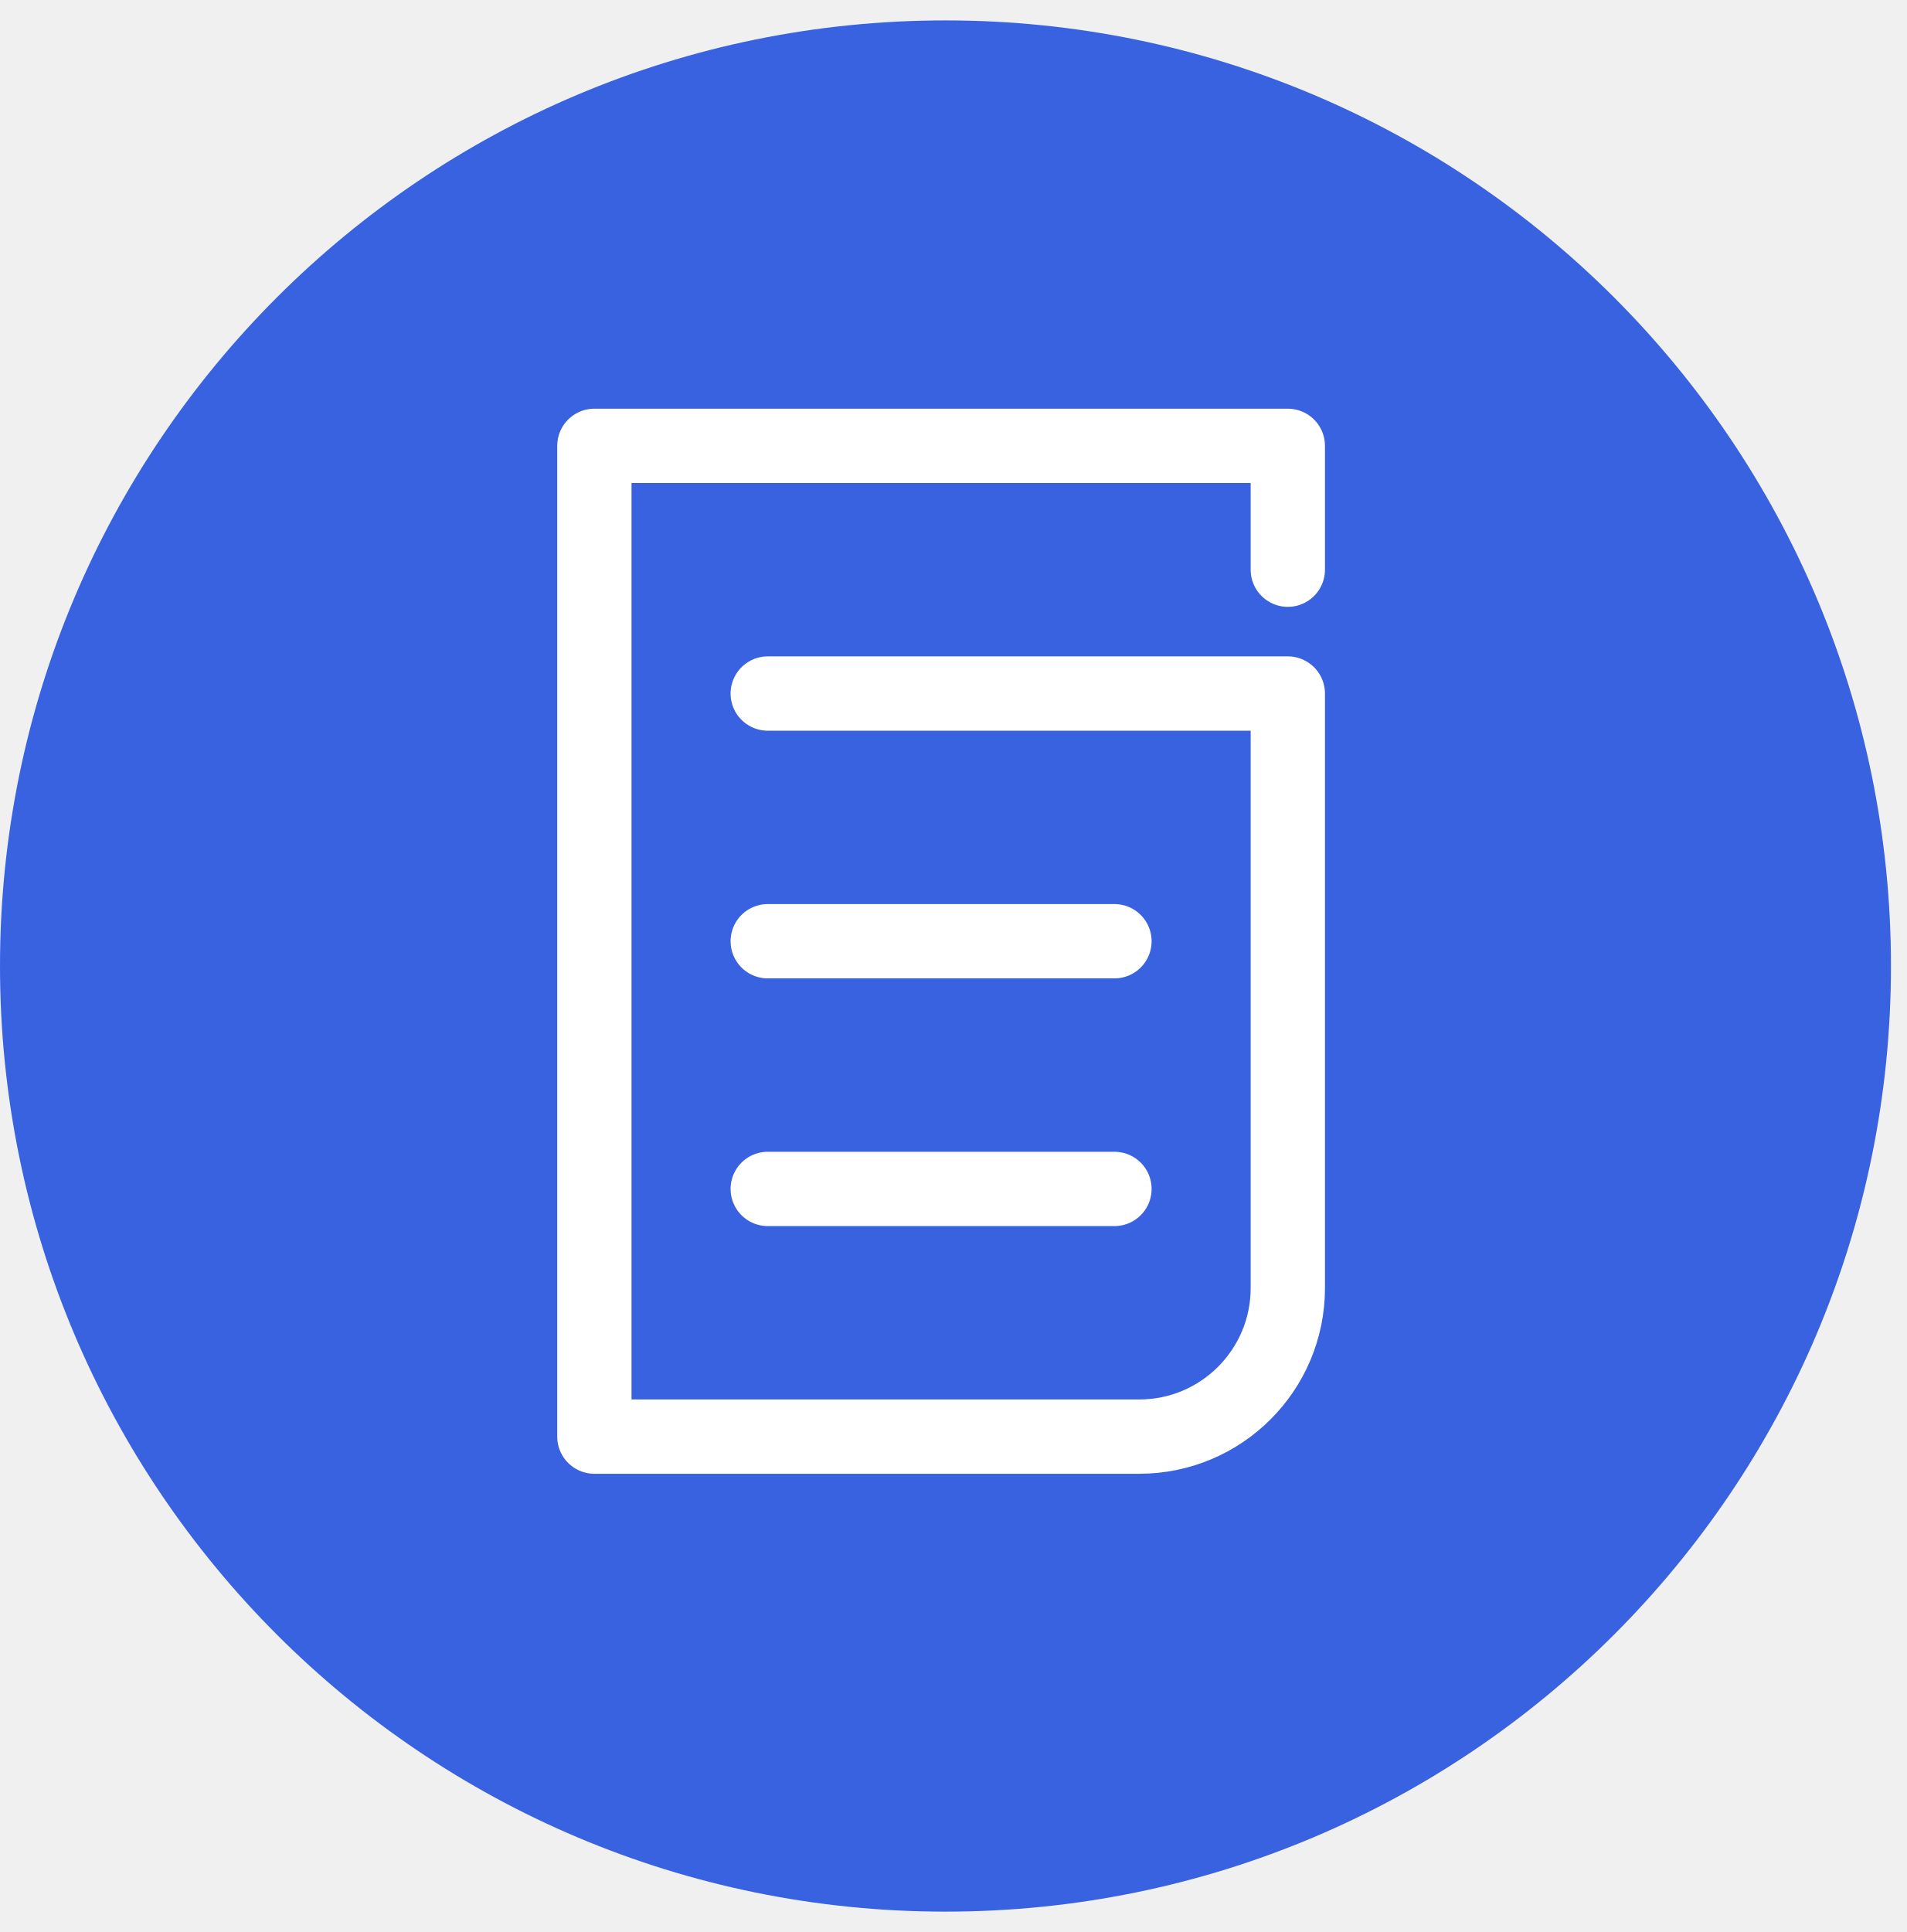
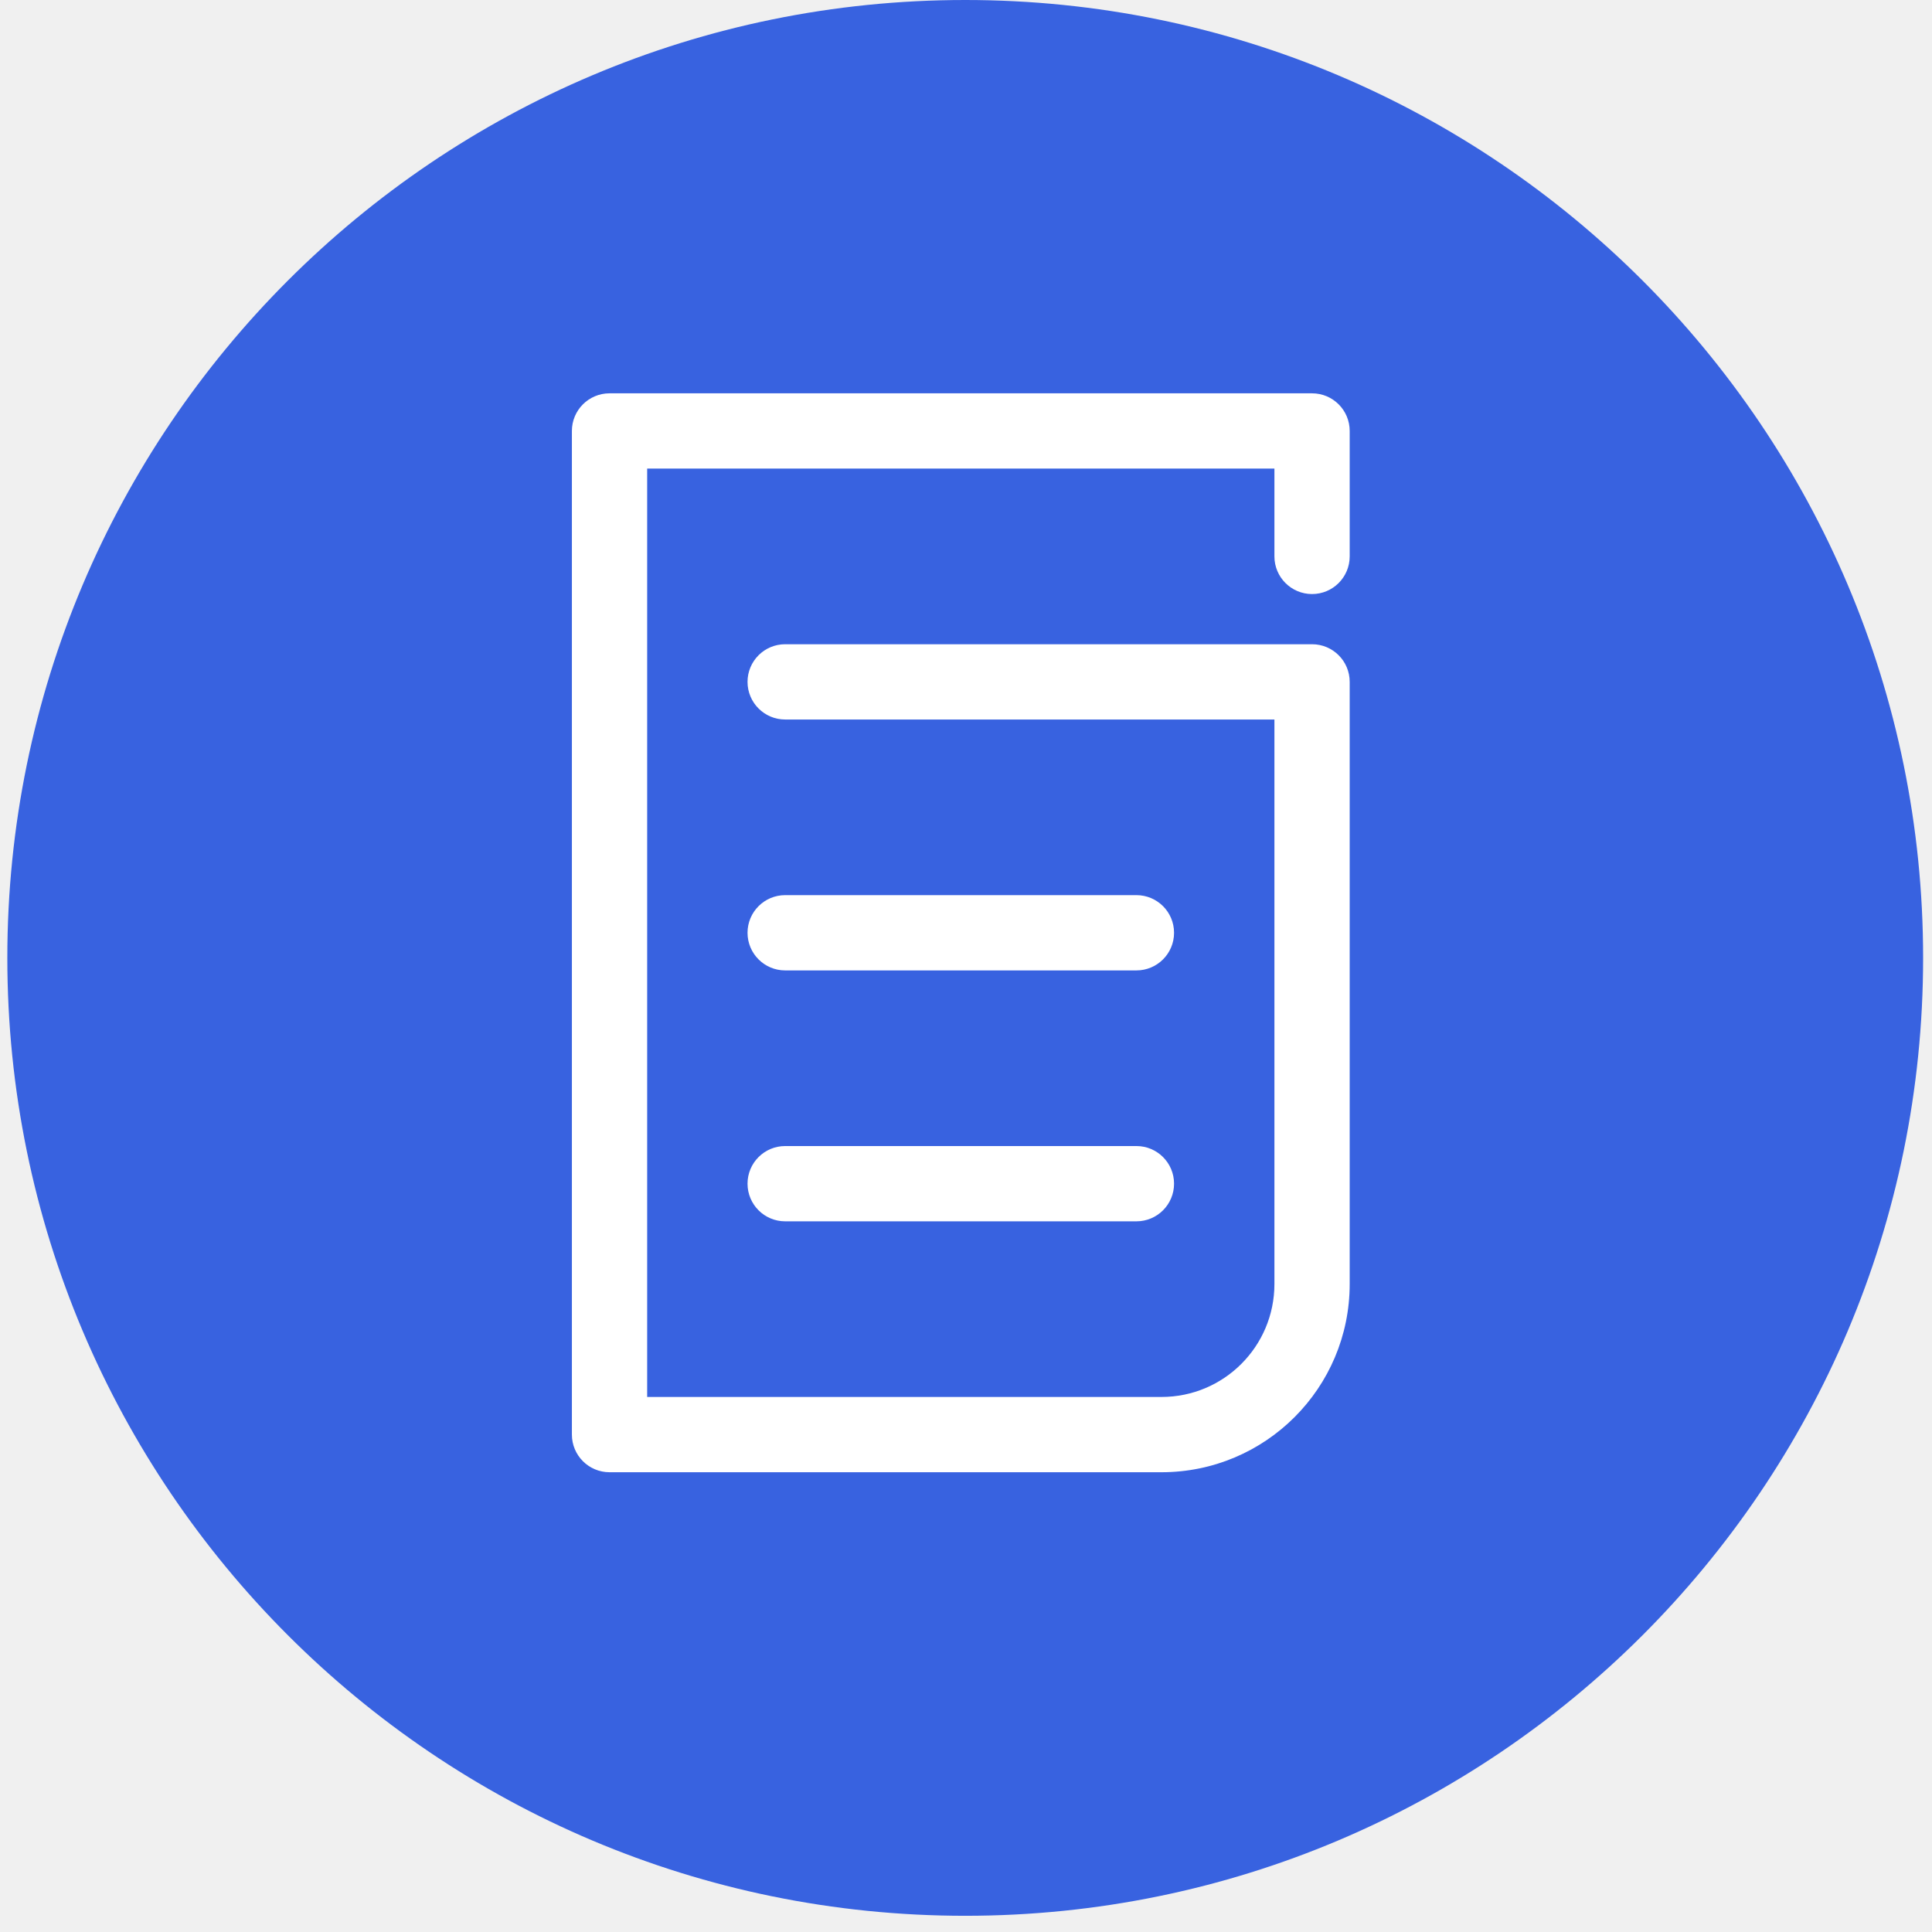
- <svg xmlns="http://www.w3.org/2000/svg" width="77" height="78" viewBox="0 0 77 78" fill="none">
-   <ellipse cx="38.177" cy="39.001" rx="38.177" ry="38.177" fill="#3862E0" />
-   <path d="M31 28H52V34L52 42V52C52 55.314 49.314 58 46 58H24V18H52V23M31 38H45M31 48H45" stroke="white" stroke-width="3" stroke-linecap="round" stroke-linejoin="round" />
+ <svg xmlns="http://www.w3.org/2000/svg" width="77" height="77" viewBox="0 0 77 77" fill="none">
+   <ellipse cx="38.469" cy="38.177" rx="38.177" ry="38.177" fill="#3862E0" />
+   <path d="M52.292 17.176H53.792C53.792 16.347 53.121 15.676 52.292 15.676V17.176ZM24.293 57.176H22.793C22.793 58.004 23.464 58.676 24.293 58.676V57.176ZM24.293 17.176V15.676C23.464 15.676 22.793 16.347 22.793 17.176H24.293ZM52.292 33.176L53.792 33.176V33.176H52.292ZM52.292 41.176L50.792 41.176V41.176H52.292ZM31.293 25.676C30.464 25.676 29.793 26.347 29.793 27.176C29.793 28.004 30.464 28.676 31.293 28.676V25.676ZM52.292 27.176H53.792C53.792 26.347 53.121 25.676 52.292 25.676V27.176ZM31.293 35.676C30.464 35.676 29.793 36.347 29.793 37.176C29.793 38.004 30.464 38.676 31.293 38.676V35.676ZM45.292 38.676C46.121 38.676 46.792 38.004 46.792 37.176C46.792 36.347 46.121 35.676 45.292 35.676V38.676ZM31.293 45.676C30.464 45.676 29.793 46.347 29.793 47.176C29.793 48.004 30.464 48.676 31.293 48.676V45.676ZM45.292 48.676C46.121 48.676 46.792 48.004 46.792 47.176C46.792 46.347 46.121 45.676 45.292 45.676V48.676ZM50.792 22.176C50.792 23.004 51.464 23.676 52.292 23.676C53.121 23.676 53.792 23.004 53.792 22.176H50.792ZM24.293 18.676H52.292V15.676H24.293V18.676ZM25.793 57.176V17.176H22.793V57.176H25.793ZM50.792 33.176L50.792 41.176L53.792 41.176L53.792 33.176L50.792 33.176ZM31.293 28.676H52.292V25.676H31.293V28.676ZM31.293 38.676H45.292V35.676H31.293V38.676ZM31.293 48.676H45.292V45.676H31.293V48.676ZM50.792 27.176V33.176H53.792V27.176H50.792ZM50.792 41.176V51.176H53.792V41.176H50.792ZM46.292 55.676H24.293V58.676H46.292V55.676ZM50.792 17.176V22.176H53.792V17.176H50.792ZM50.792 51.176C50.792 53.661 48.778 55.676 46.292 55.676V58.676C50.435 58.676 53.792 55.318 53.792 51.176H50.792Z" fill="white" />
</svg>
